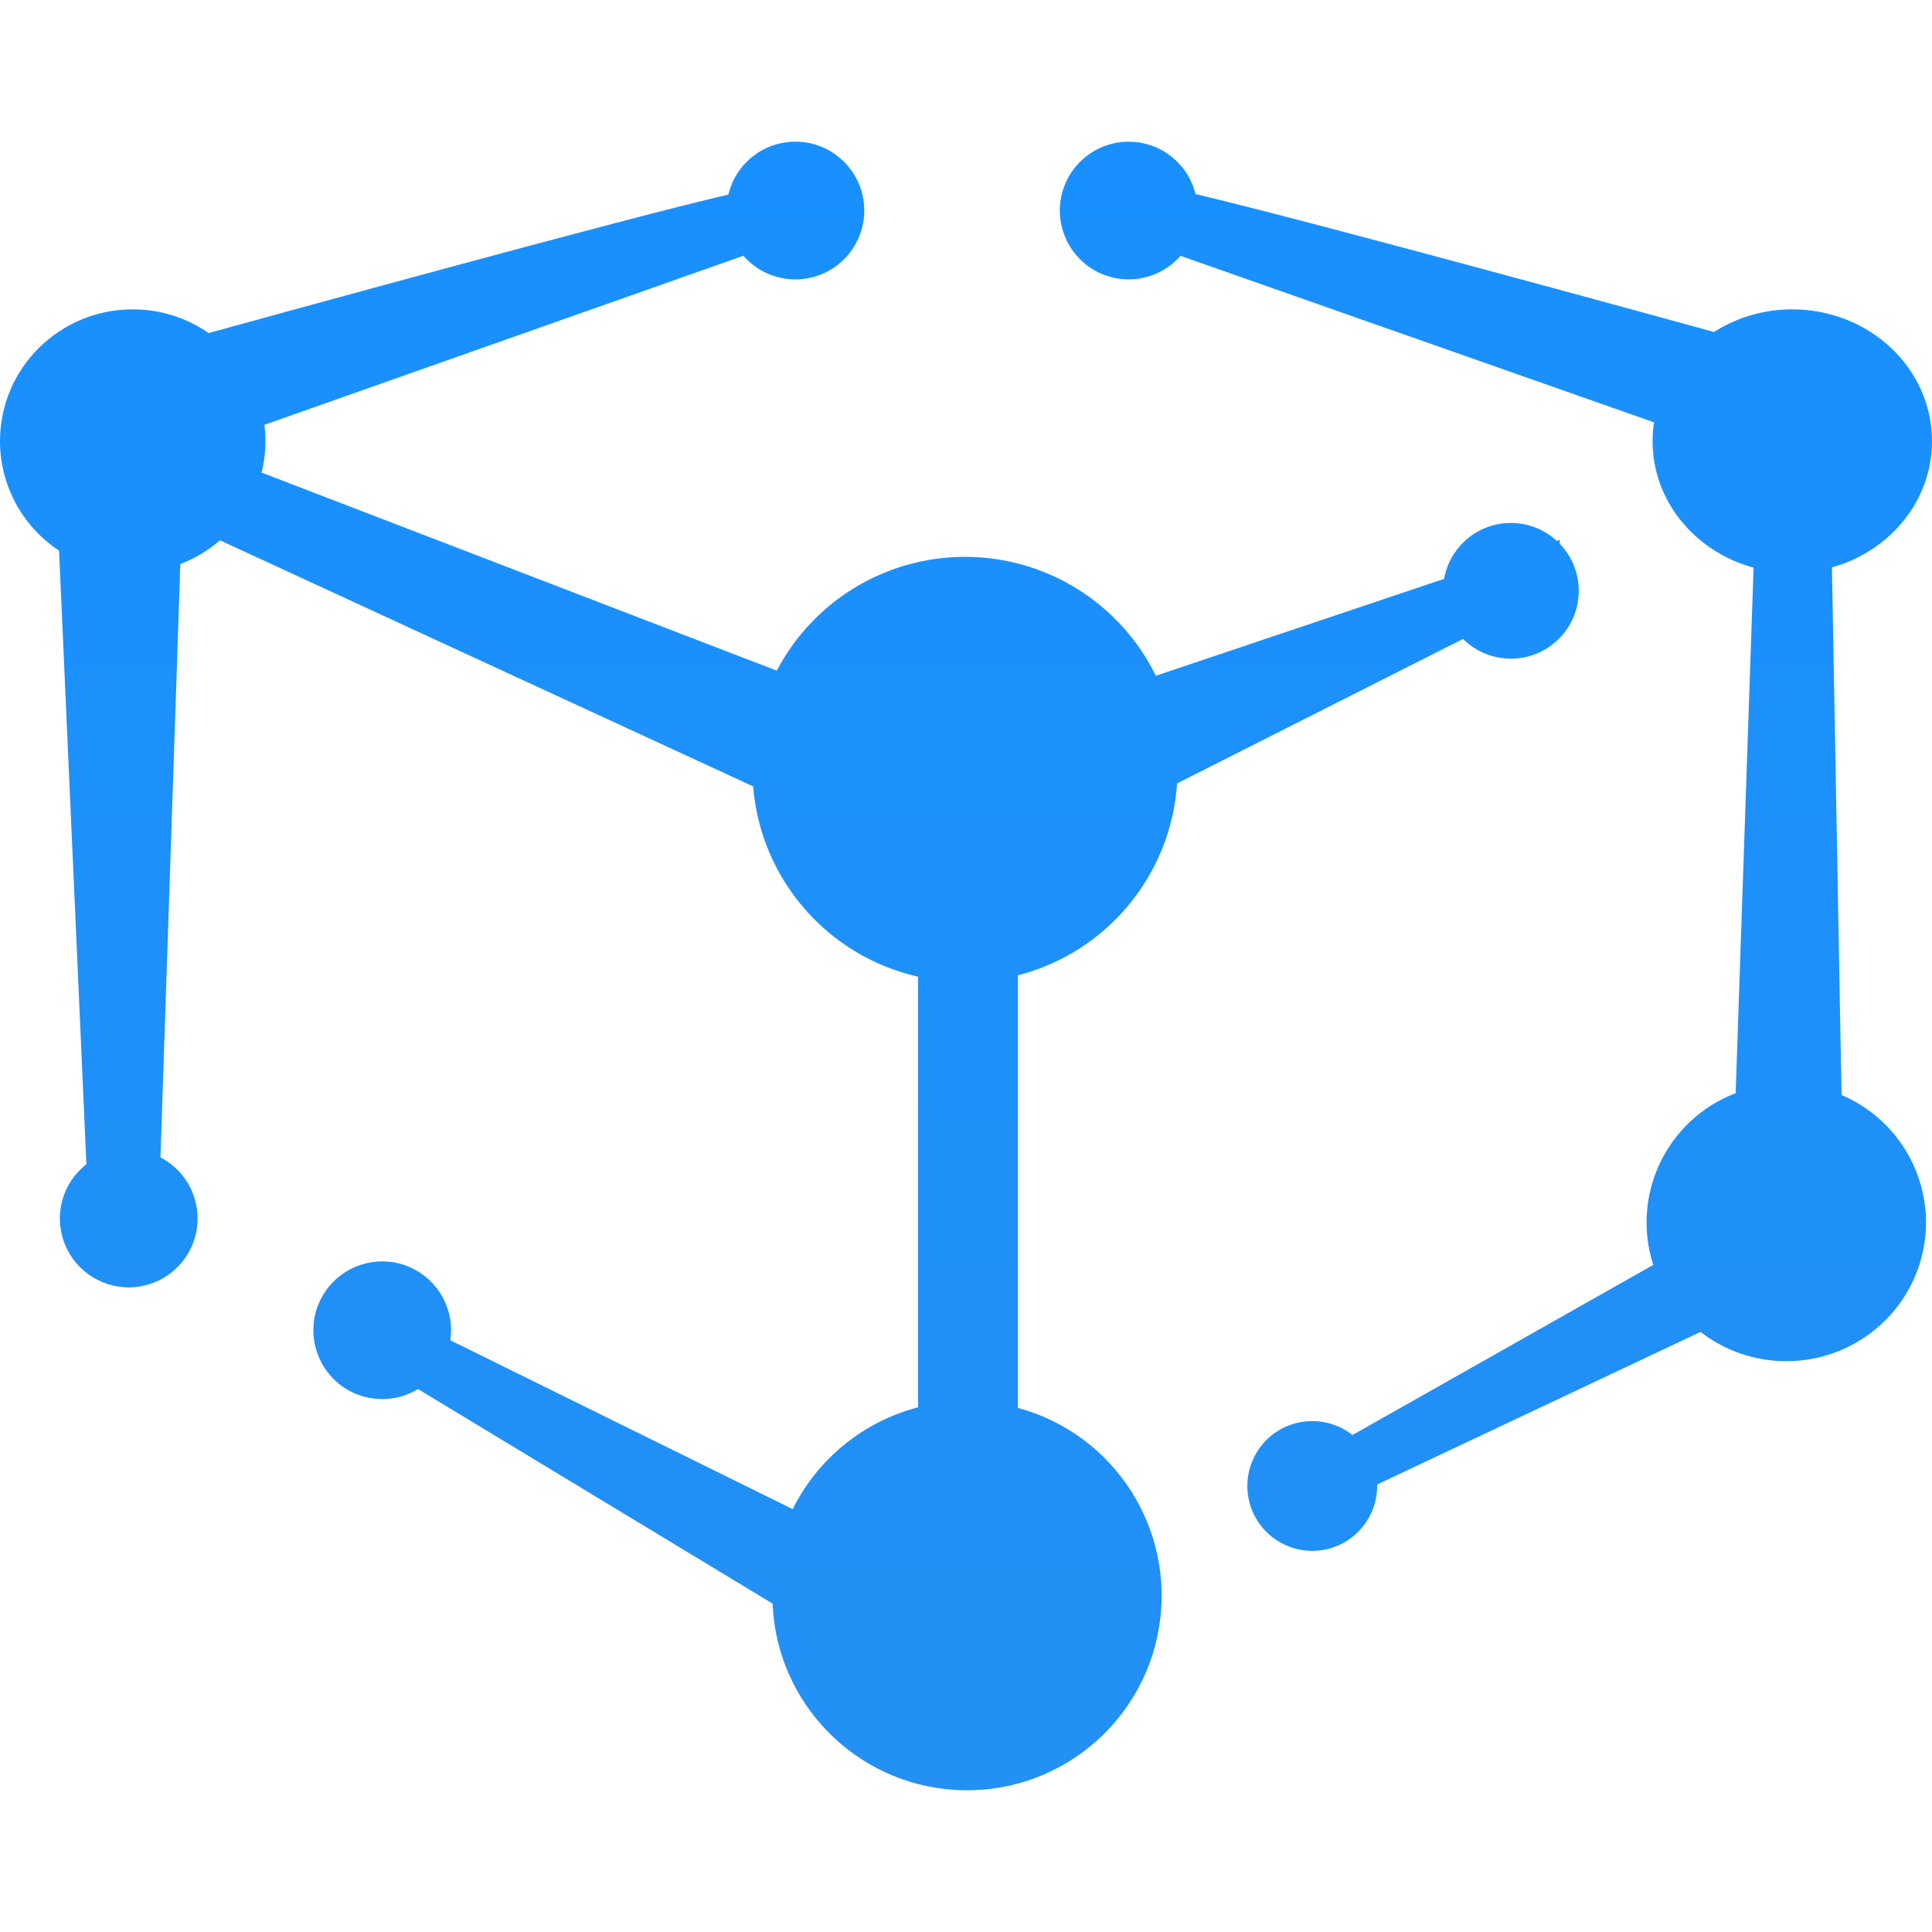
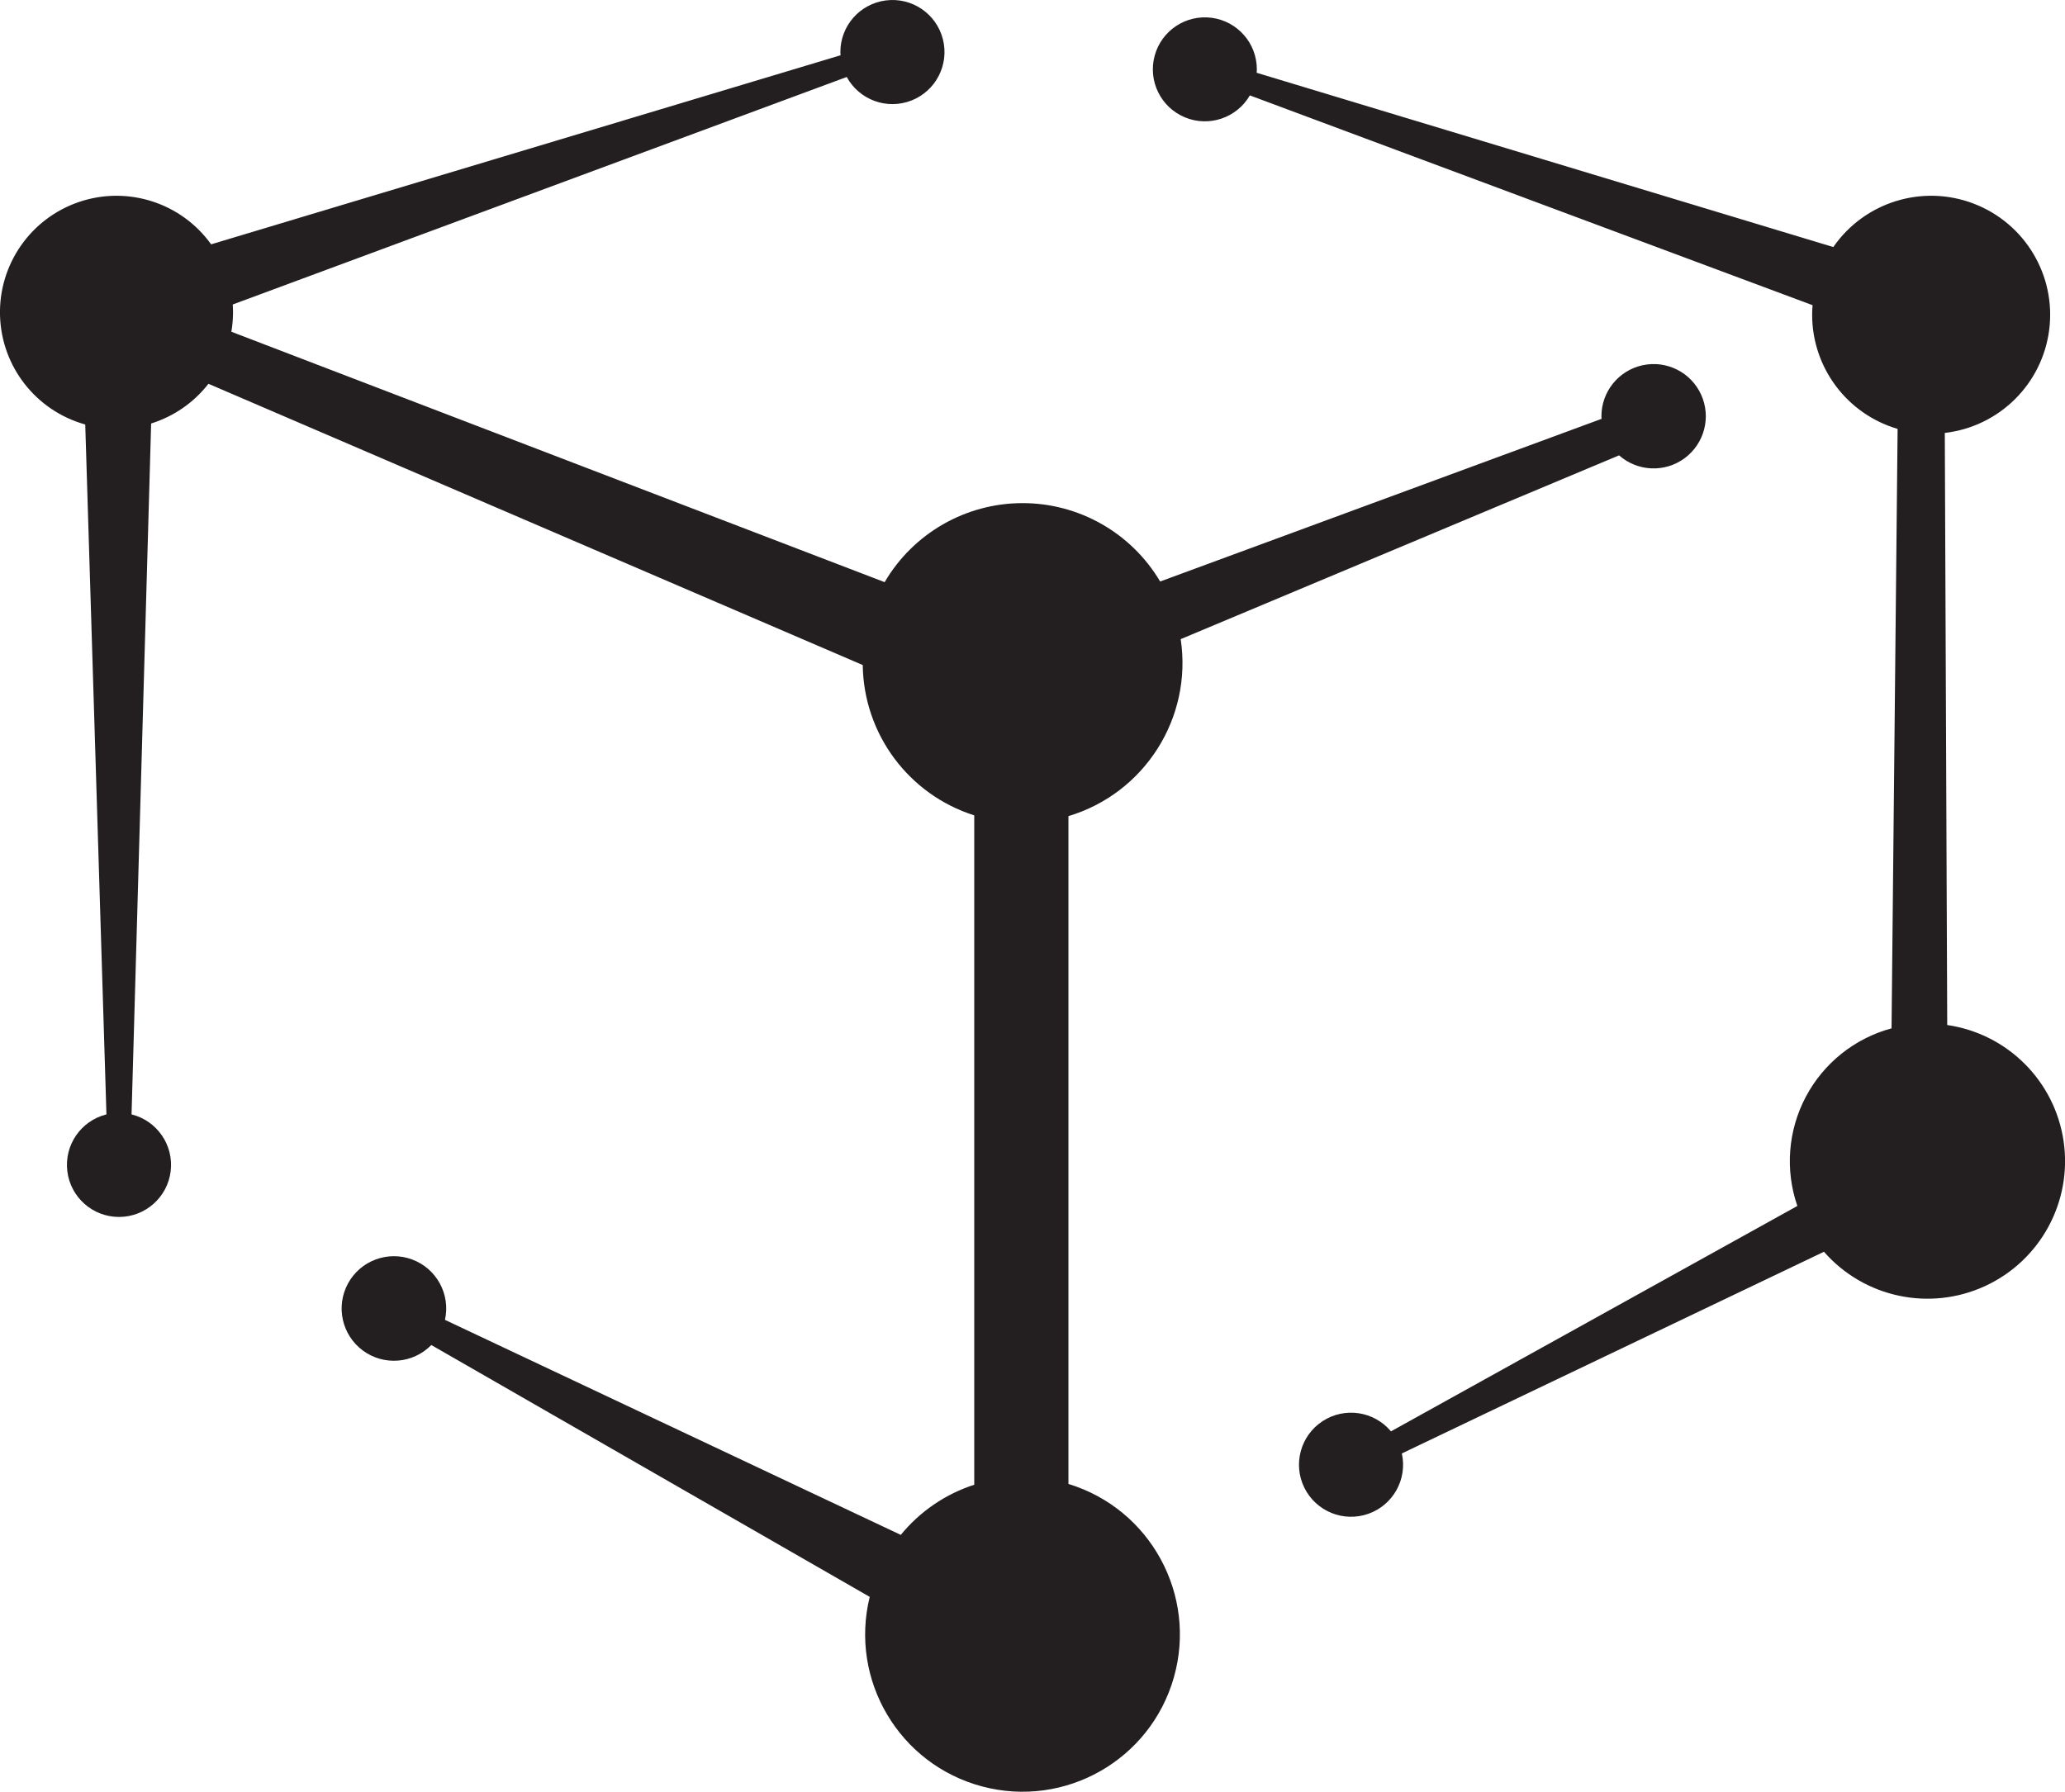
- <svg xmlns="http://www.w3.org/2000/svg" width="200" height="200" viewBox="0 0 968 826">
+ <svg xmlns="http://www.w3.org/2000/svg" width="833" height="723" viewBox="0 0 833 723">
  <defs>
    <style>
      .cls-1 {
+         fill: #231f21;
        fill-rule: evenodd;
-         fill: url(#linear-gradient);
      }
    </style>
-     <linearGradient id="linear-gradient" x1="485" y1="827" x2="485" y2="1" gradientUnits="userSpaceOnUse">
-       <stop offset="0" stop-color="#2390f4" />
-       <stop offset="1" stop-color="#1890ff" />
-     </linearGradient>
  </defs>
-   <path id="logo1.svg" class="cls-1" d="M918.864,214.288l4.81,264.365A69.5,69.5,0,0,1,966,542.5c0,38.384-31.34,69.5-70,69.5a70,70,0,0,1-42.979-14.663L690.982,673.8c0,0.235.018,0.468,0.018,0.7A32.521,32.521,0,1,1,678.631,649L829.35,563.763a69.288,69.288,0,0,1,41.27-86.032l8.985-263.318C850.384,206.481,829,181.1,829,151a62.761,62.761,0,0,1,.718-9.392L592.481,58.185A34.491,34.491,0,1,1,600,27.24c56.363,13.2,242.893,64.447,259.777,69.09A72.678,72.678,0,0,1,899,85c38.66,0,70,29.549,70,66C969,180.943,947.845,206.213,918.864,214.288ZM484.5,209a106.488,106.488,0,0,1,95.613,59.577l144.422-48.555a33.989,33.989,0,0,1,56.521-19l1.443-.485-0.024,1.879a33.994,33.994,0,0,1-48.436,47.706L590.748,322.511A106.547,106.547,0,0,1,511,418.674V635.391a97.5,97.5,0,1,1-122.9,98.078l-177.658-107.5A34.5,34.5,0,1,1,227,596.5a34.761,34.761,0,0,1-.368,5.02l171.528,84.6A97.721,97.721,0,0,1,461,635.107V419.366a106.539,106.539,0,0,1-82.649-95.358L111.213,200.714a66.534,66.534,0,0,1-19.865,11.9L81.391,509.88a34.506,34.506,0,1,1-37.1,3.416L30.593,205.9A65.8,65.8,0,0,1,1,151c0-36.451,29.773-66,66.5-66a66.518,66.518,0,0,1,38.038,11.877c29.354-8.1,210.723-58.016,260.4-69.367a34.512,34.512,0,1,1,7.538,30.628l-240,84.707a64.977,64.977,0,0,1-1.406,23.943L390.2,266.011A106.464,106.464,0,0,1,484.5,209Z" transform="translate(-1 -1)" />
+   <path id="logo.svg" class="cls-1" d="M785.514,236.675l0.976,238.906a55.5,55.5,0,1,1-49.725,91.483L566.489,648.442a20.994,20.994,0,1,1-4.385-8.91l163.927-90.946a55.5,55.5,0,0,1,38-71.667l2.445-241.865A48.012,48.012,0,0,1,732,189c0-1.3.067-2.586,0.168-3.861L505.175,100.488A20.975,20.975,0,1,1,508,90c0,0.46-.04.911-0.069,1.364L740.54,161.682A48,48,0,1,1,785.514,236.675ZM647.05,231c-0.015-.333-0.05-0.662-0.05-1a21.053,21.053,0,1,1,7.118,15.728L477.283,319.882A64.537,64.537,0,0,1,432,391.293V660.746a63.472,63.472,0,1,1-80.167,45.564L174.986,604.7a21.094,21.094,0,1,1,5.508-10.157L364.362,681.3A63.608,63.608,0,0,1,394,661.064V390.988a64.519,64.519,0,0,1-44.979-60.653L85.088,216.853a47.09,47.09,0,0,1-23.122,16.023l-7.9,278.764a21,21,0,1,1-10.13,0l-8.55-278.368a47,47,0,1,1,50.781-72.69l253.9-76.278C340.039,83.871,340,83.441,340,83a21,21,0,1,1,2.566,10.061L94.884,184.854C94.952,185.9,95,186.942,95,188a47.259,47.259,0,0,1-.666,7.854L357.855,296.893a64.492,64.492,0,0,1,111.137-.264Z" transform="translate(-1 -62)" />
</svg>
